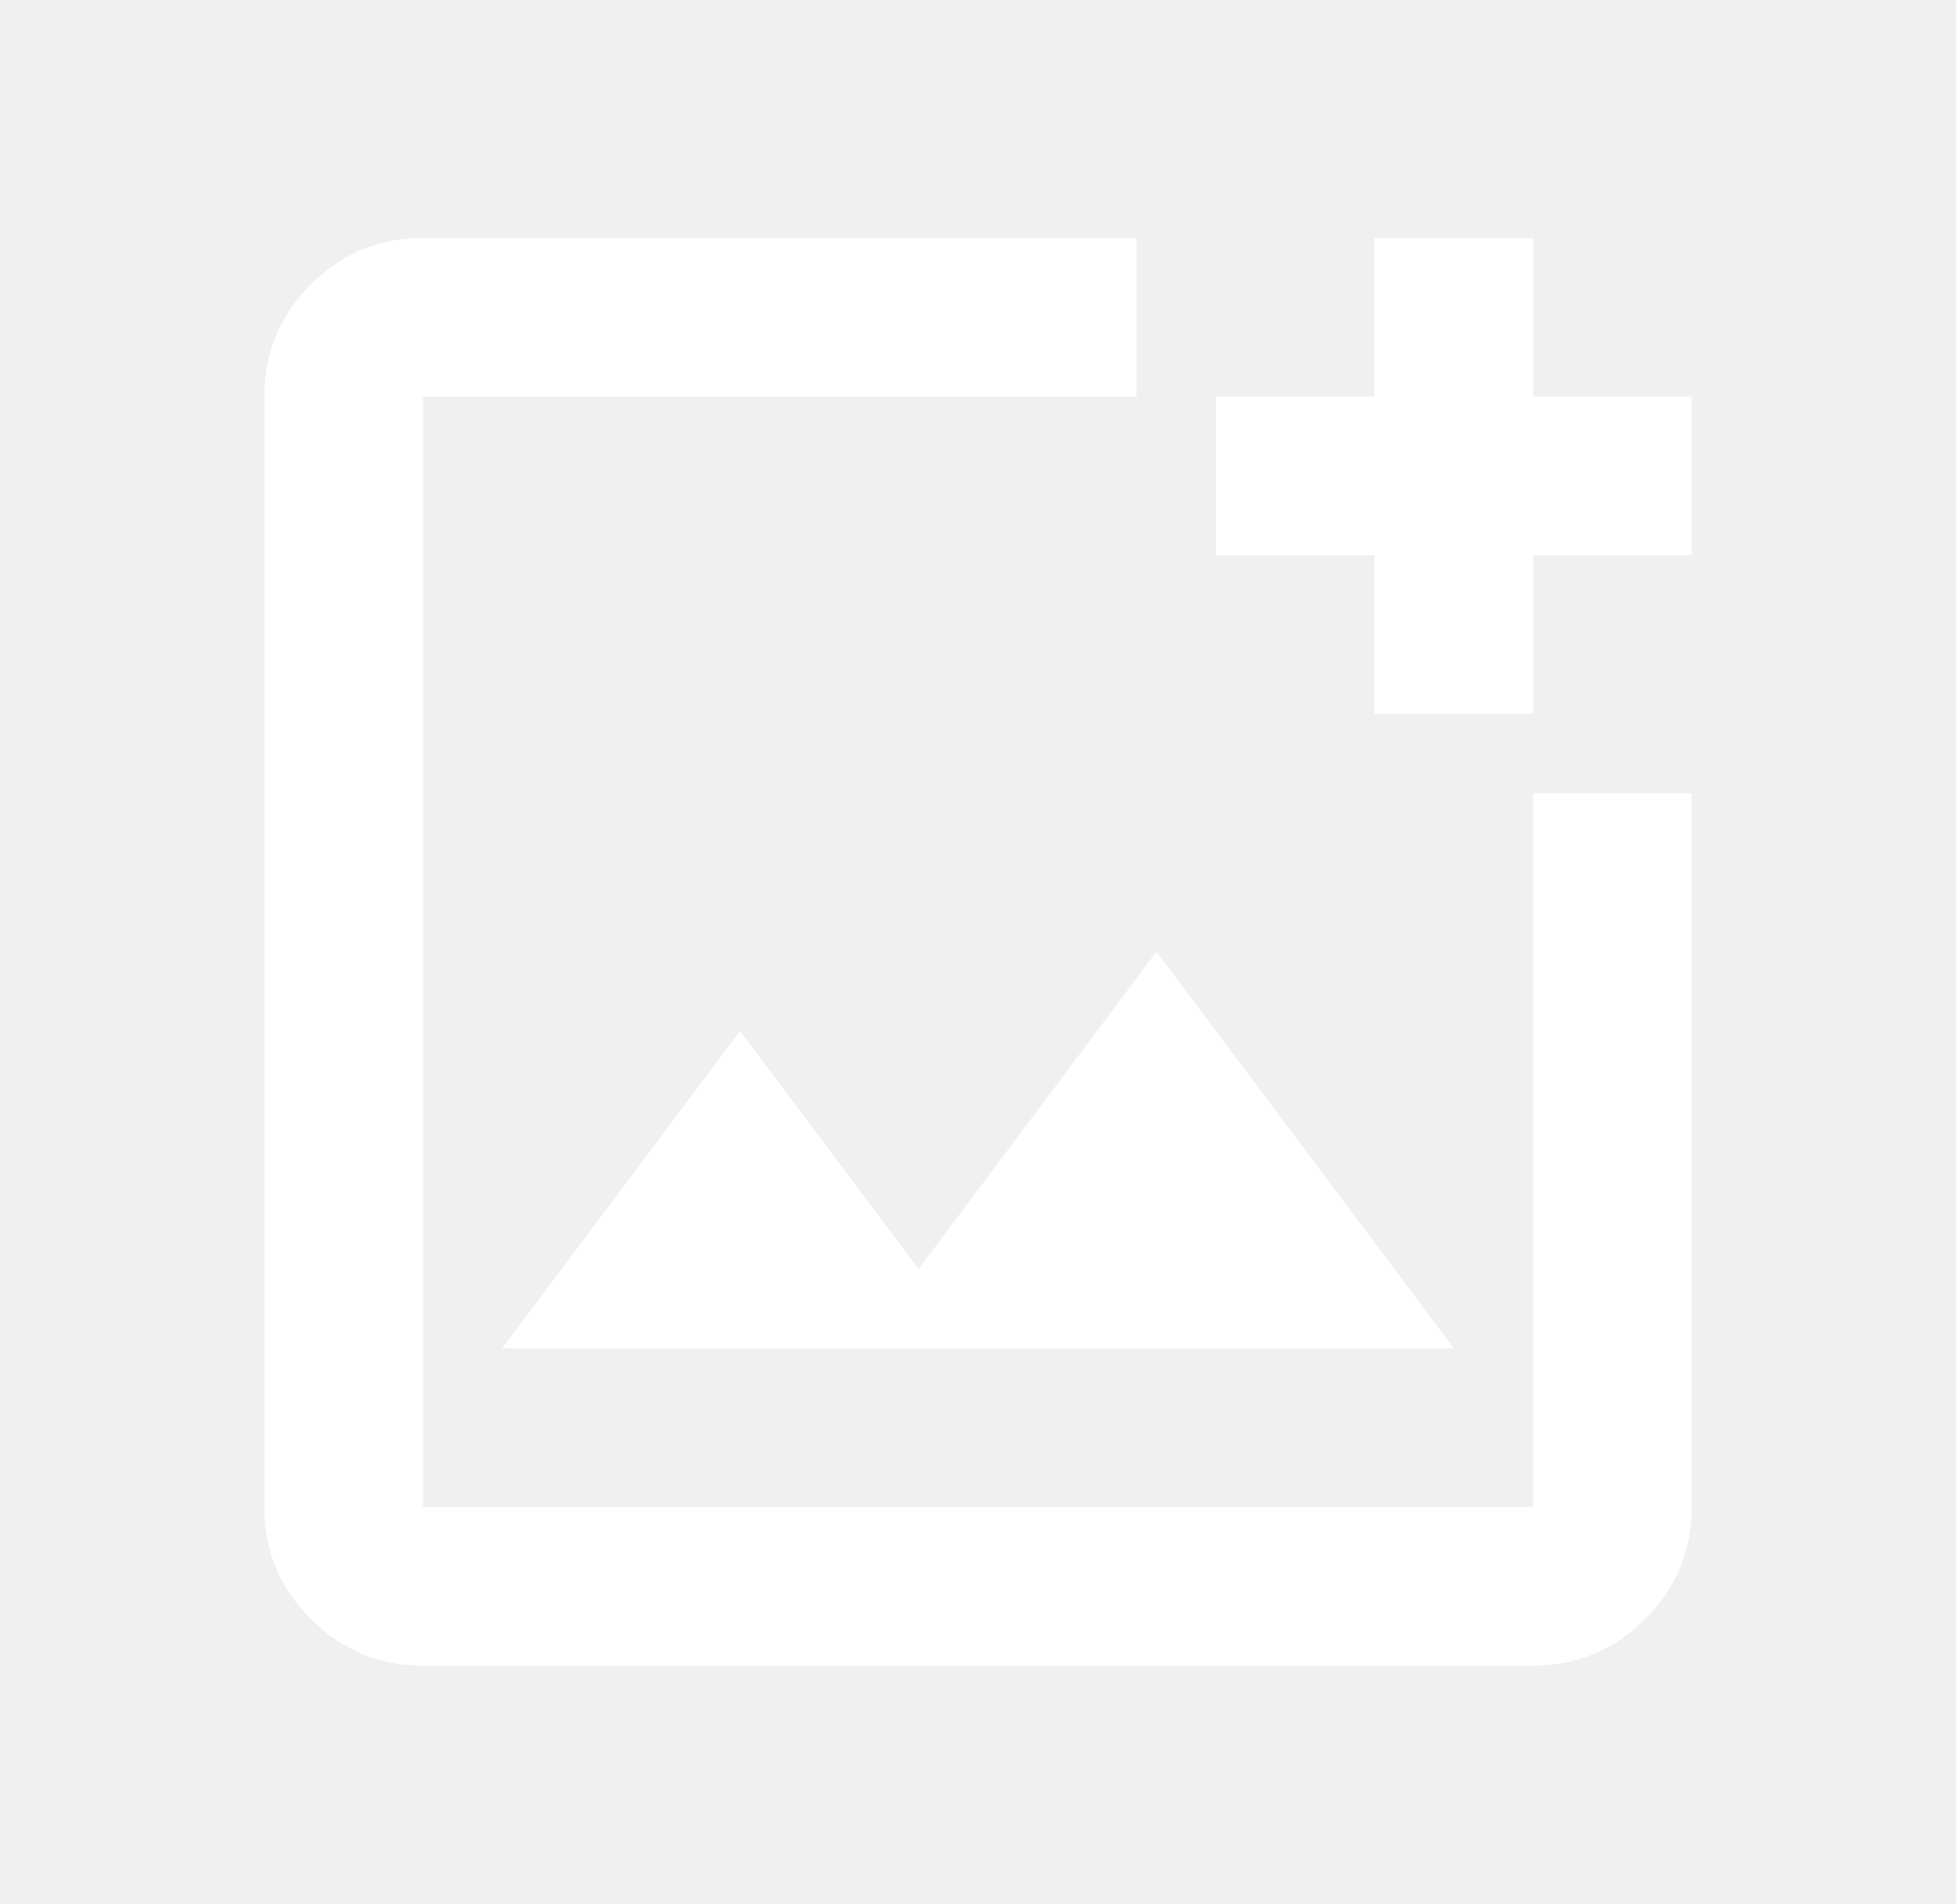
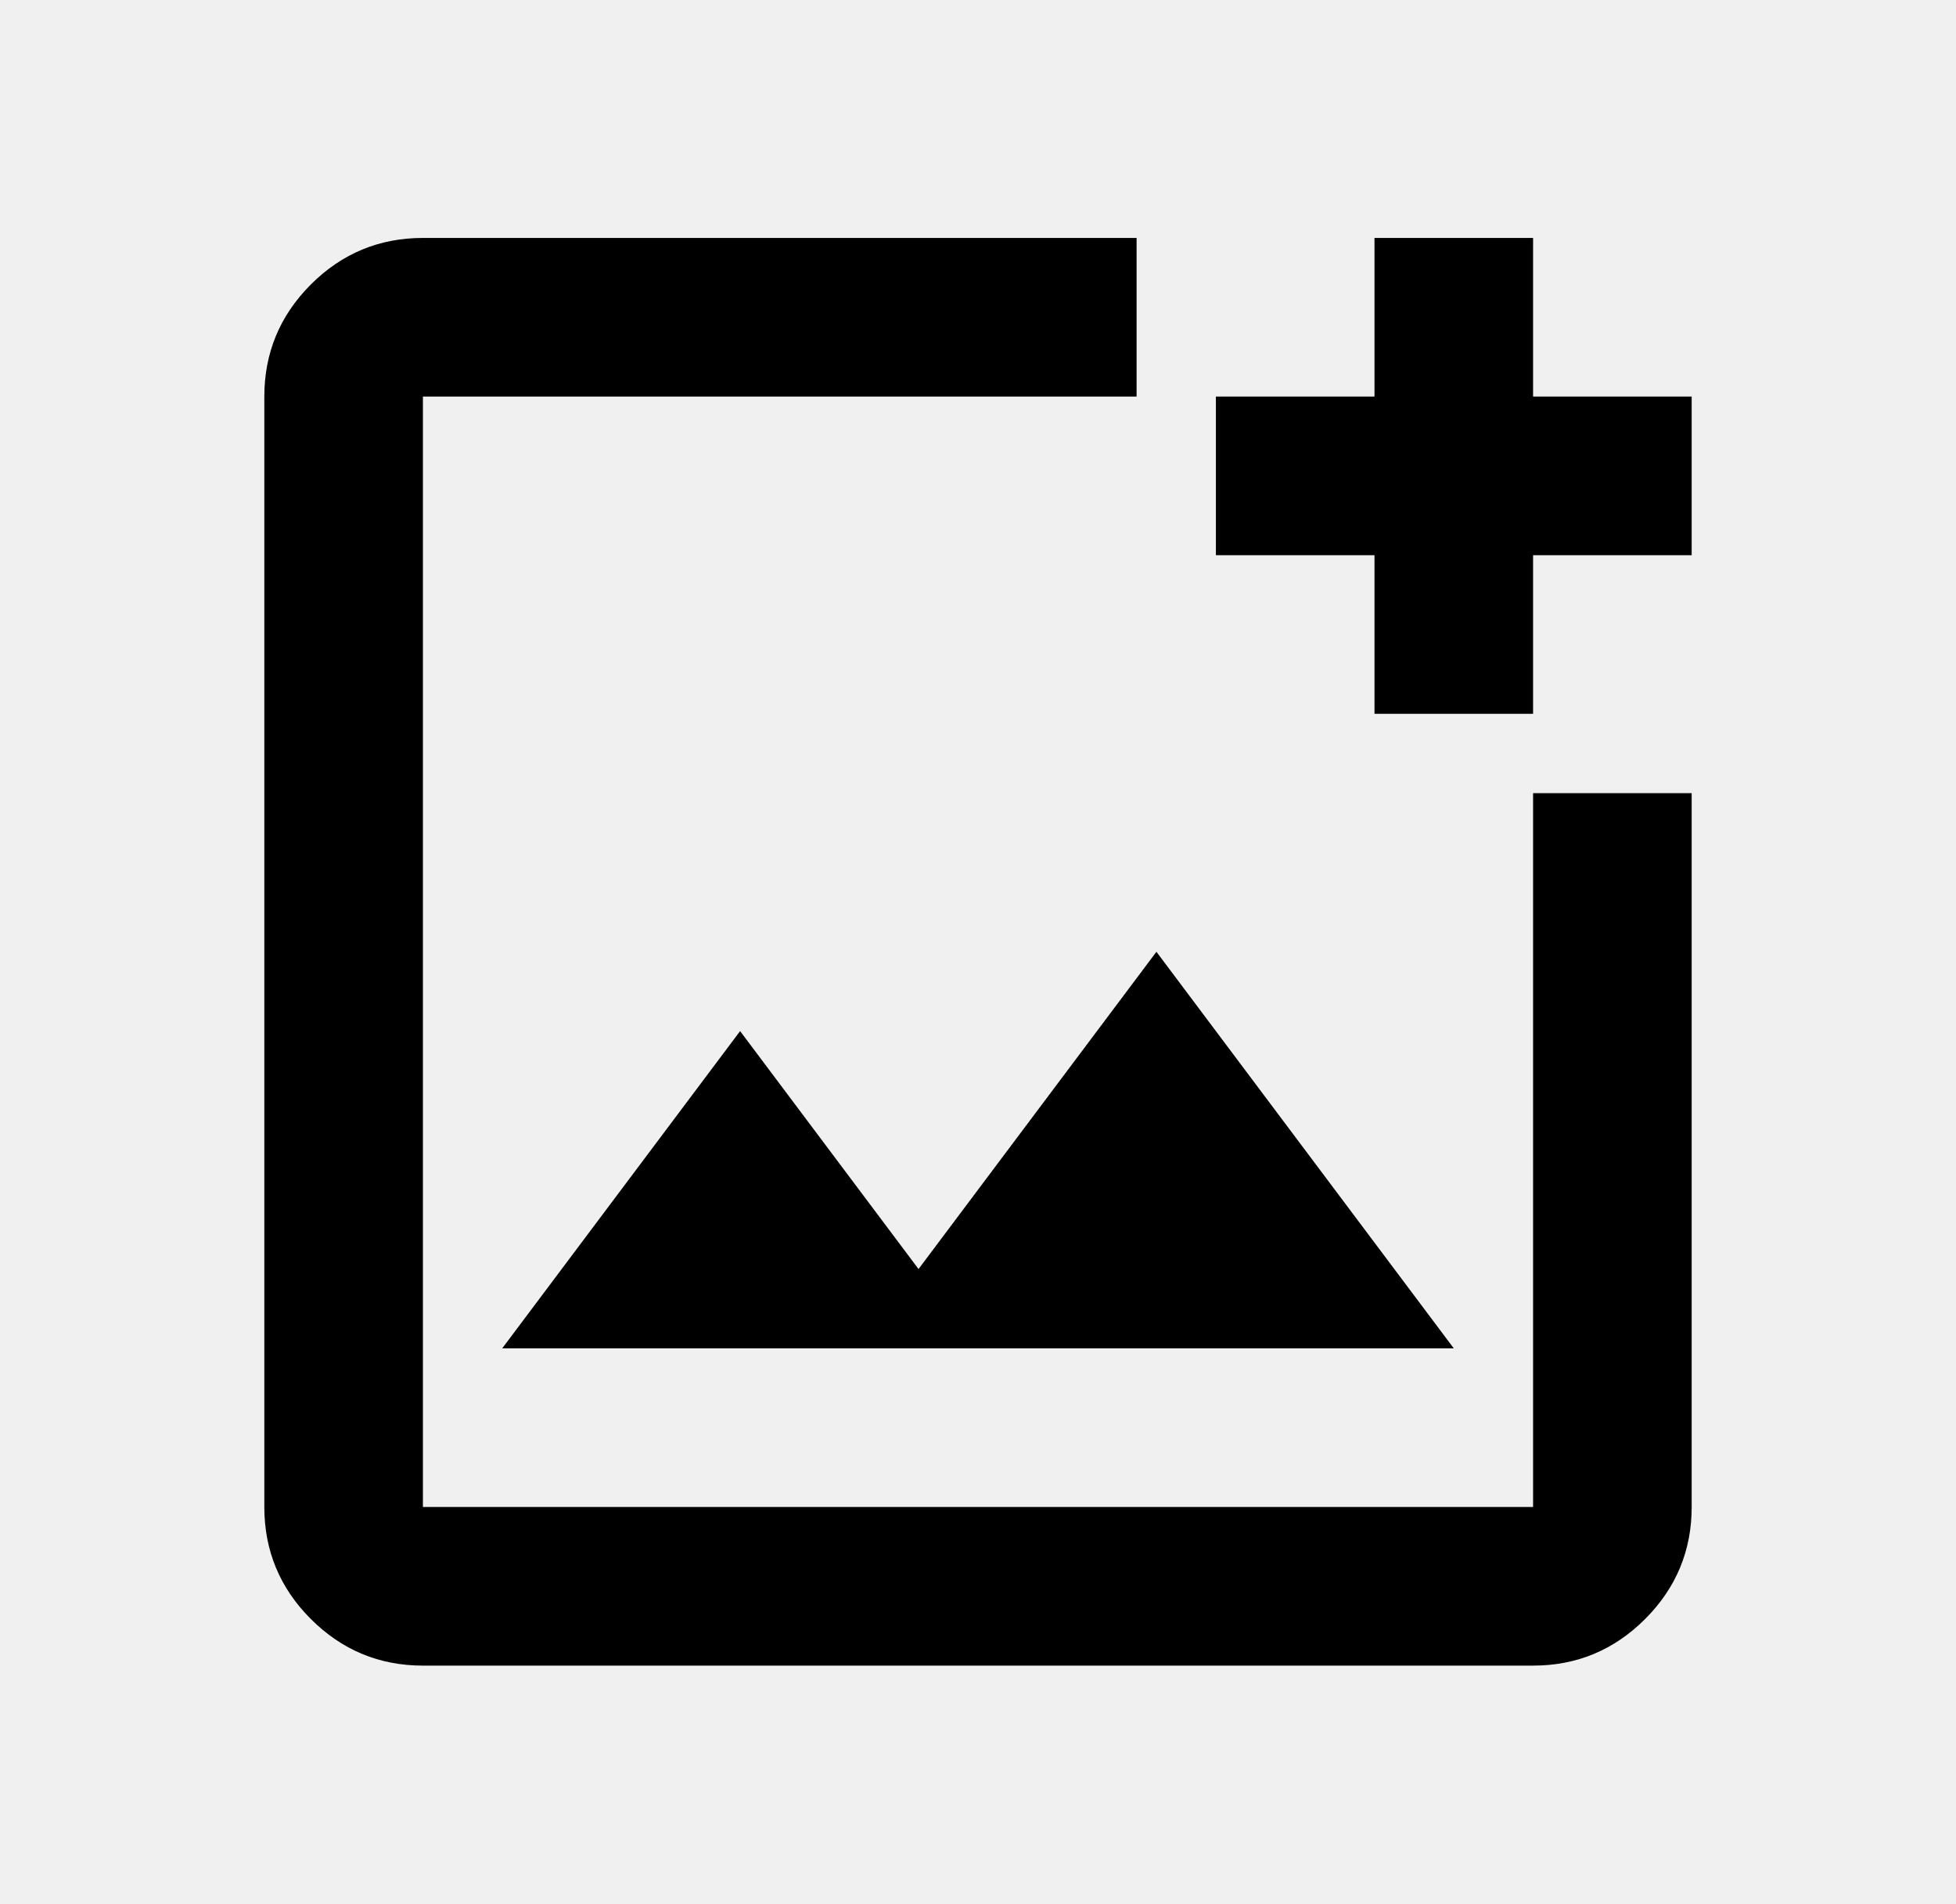
- <svg xmlns="http://www.w3.org/2000/svg" width="37" height="36" viewBox="0 0 37 36" fill="none">
+ <svg xmlns="http://www.w3.org/2000/svg" viewBox="0 0 37 36" fill="none">
  <mask id="mask0_52_480" style="mask-type:alpha" maskUnits="userSpaceOnUse" x="0" y="0" width="37" height="36">
    <rect x="0.5" width="36" height="36" fill="#D9D9D9" />
  </mask>
  <g mask="url(#mask0_52_480)">
-     <path d="M8 31.5C7.175 31.5 6.468 31.206 5.88 30.619C5.293 30.032 5 29.325 5 28.5V7.5C5 6.675 5.293 5.968 5.88 5.38C6.468 4.793 7.175 4.5 8 4.5H21.5V7.5H8V28.5H29V15H32V28.5C32 29.325 31.706 30.032 31.119 30.619C30.532 31.206 29.825 31.5 29 31.5H8ZM26 13.5V10.5H23V7.5H26V4.5H29V7.5H32V10.5H29V13.5H26ZM9.5 25.5H27.5L21.875 18L17.375 24L14 19.5L9.5 25.5Z" fill="white" />
+     <path d="M8 31.5C7.175 31.5 6.468 31.206 5.88 30.619C5.293 30.032 5 29.325 5 28.5V7.5C5 6.675 5.293 5.968 5.88 5.38C6.468 4.793 7.175 4.5 8 4.5H21.5V7.5H8V28.5H29V15H32V28.5C32 29.325 31.706 30.032 31.119 30.619C30.532 31.206 29.825 31.5 29 31.5H8ZM26 13.5V10.5H23V7.5H26V4.5H29V7.5H32V10.5H29V13.5H26ZM9.5 25.5H27.5L21.875 18L17.375 24L14 19.5L9.5 25.5Z" fill="currentColor" />
  </g>
</svg>
